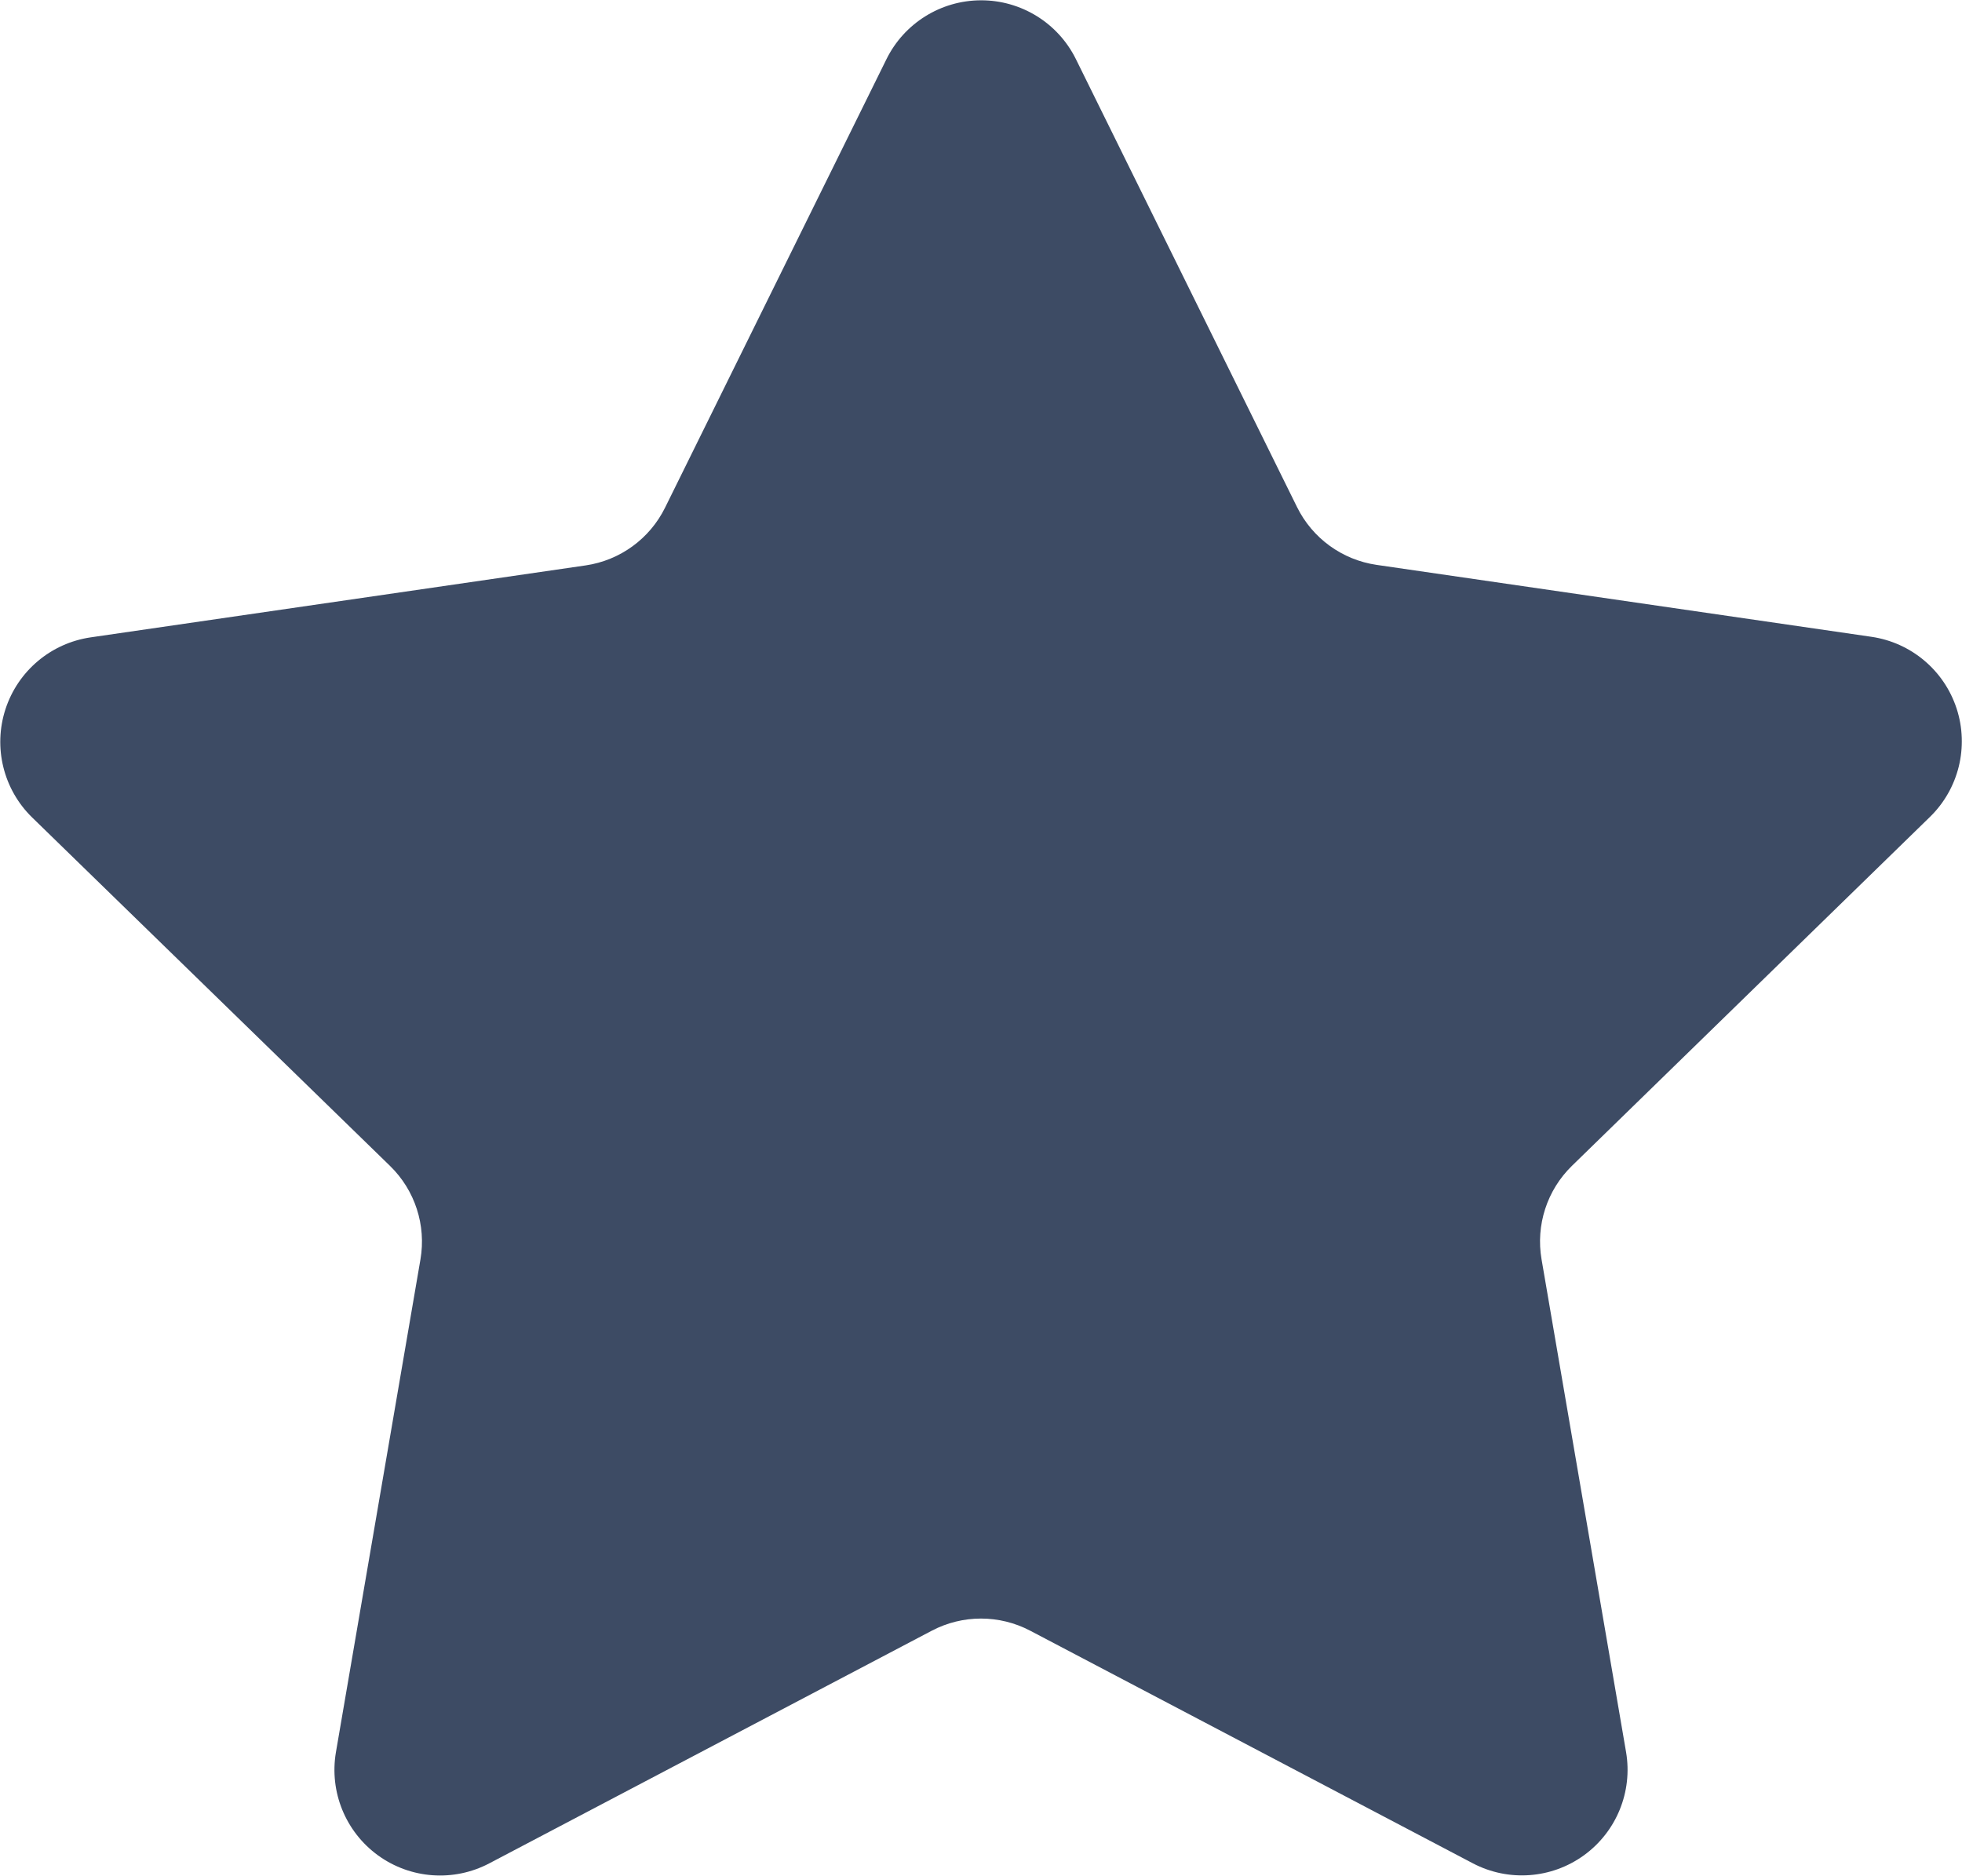
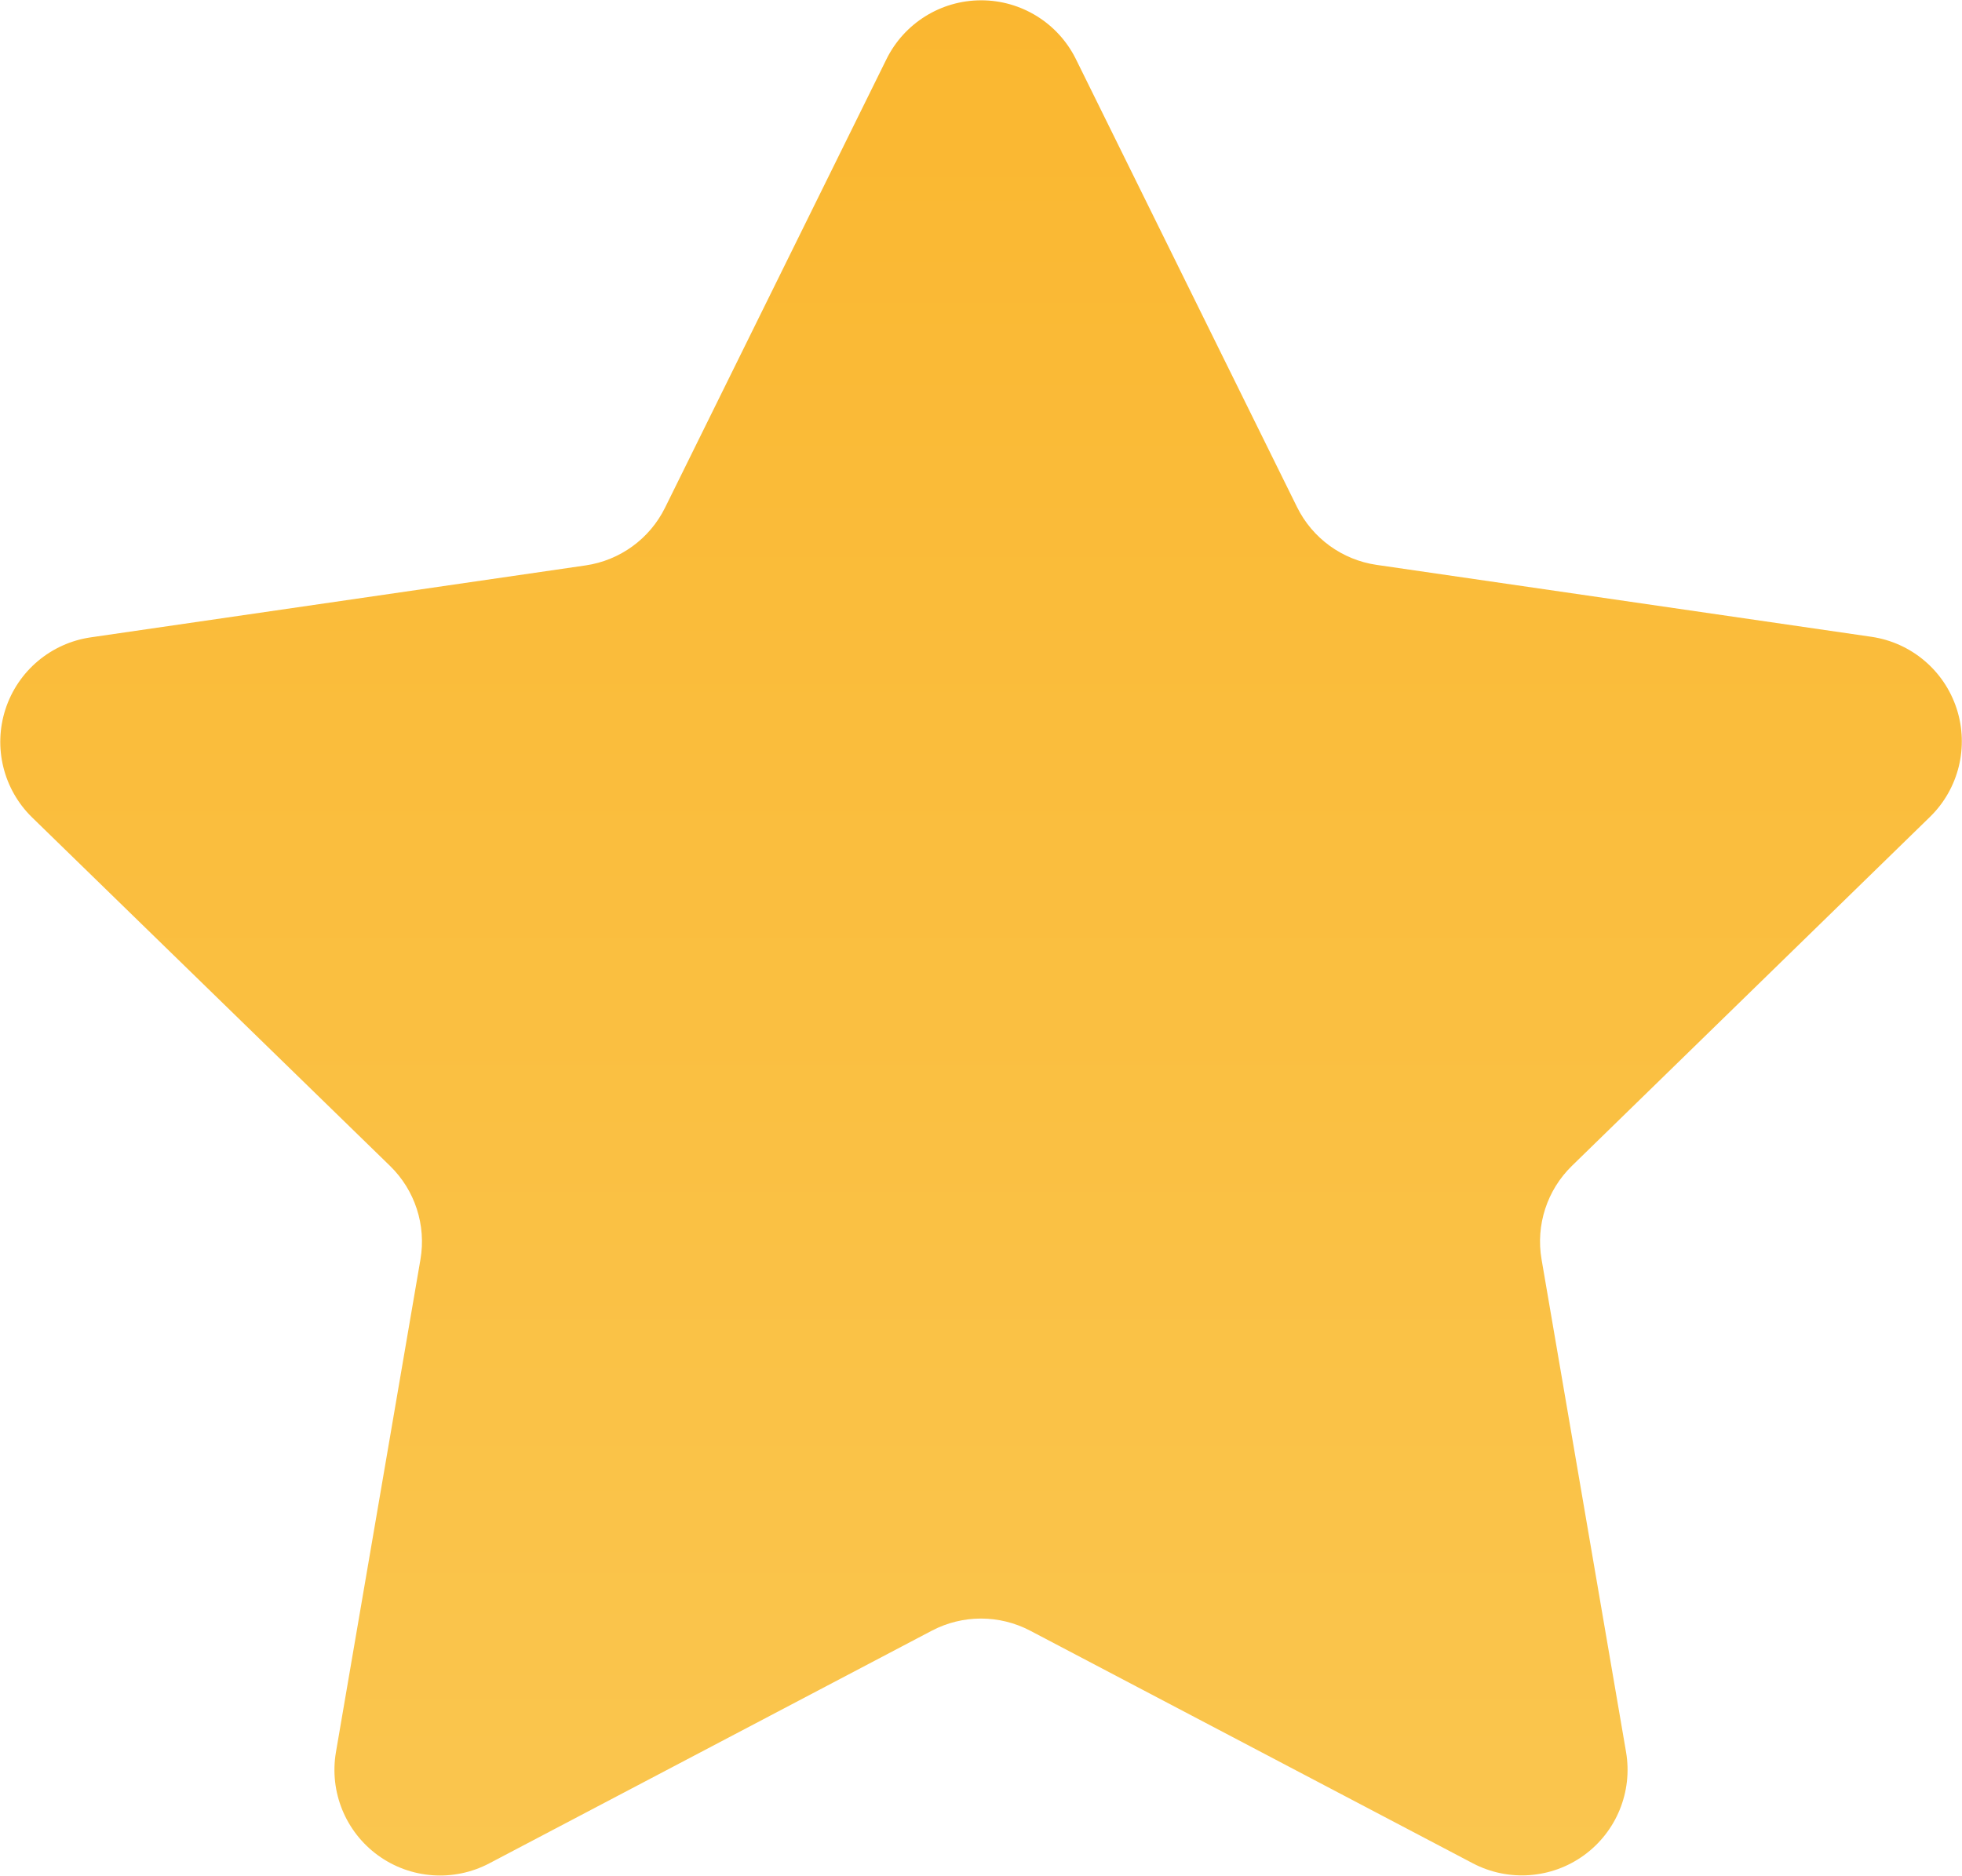
<svg xmlns="http://www.w3.org/2000/svg" width="17.644" height="16.873" viewBox="0 0 17.644 16.873">
  <defs>
    <style>
            .cls-1{fill:url(#linear-gradient)}
        </style>
    <linearGradient id="linear-gradient" x1=".5" x2=".5" y2="1" gradientUnits="objectBoundingBox">
-       <stop offset="0" stop-color="#3d4b64" />
-       <stop offset="1" stop-color="#3d4b64" />
+       <stop offset="0" stop-color="#fab730" />
+       <stop offset="1" stop-color="#fac64f" />
    </linearGradient>
  </defs>
  <path id="star" d="M9.674 1.576l1.99 4.032a.95.95 0 0 0 .715.52l4.45.647a.95.95 0 0 1 .527 1.62l-3.22 3.139a.95.95 0 0 0-.273.841l.76 4.432a.95.95 0 0 1-1.379 1l-3.98-2.092a.951.951 0 0 0-.884 0L4.4 17.808a.95.95 0 0 1-1.379-1l.76-4.432a.95.95 0 0 0-.273-.841L.289 8.4a.95.95 0 0 1 .527-1.62l4.45-.647a.95.95 0 0 0 .715-.52l1.99-4.032a.95.95 0 0 1 1.703-.005z" class="cls-1" transform="translate(0 -1.047)" />
</svg>
